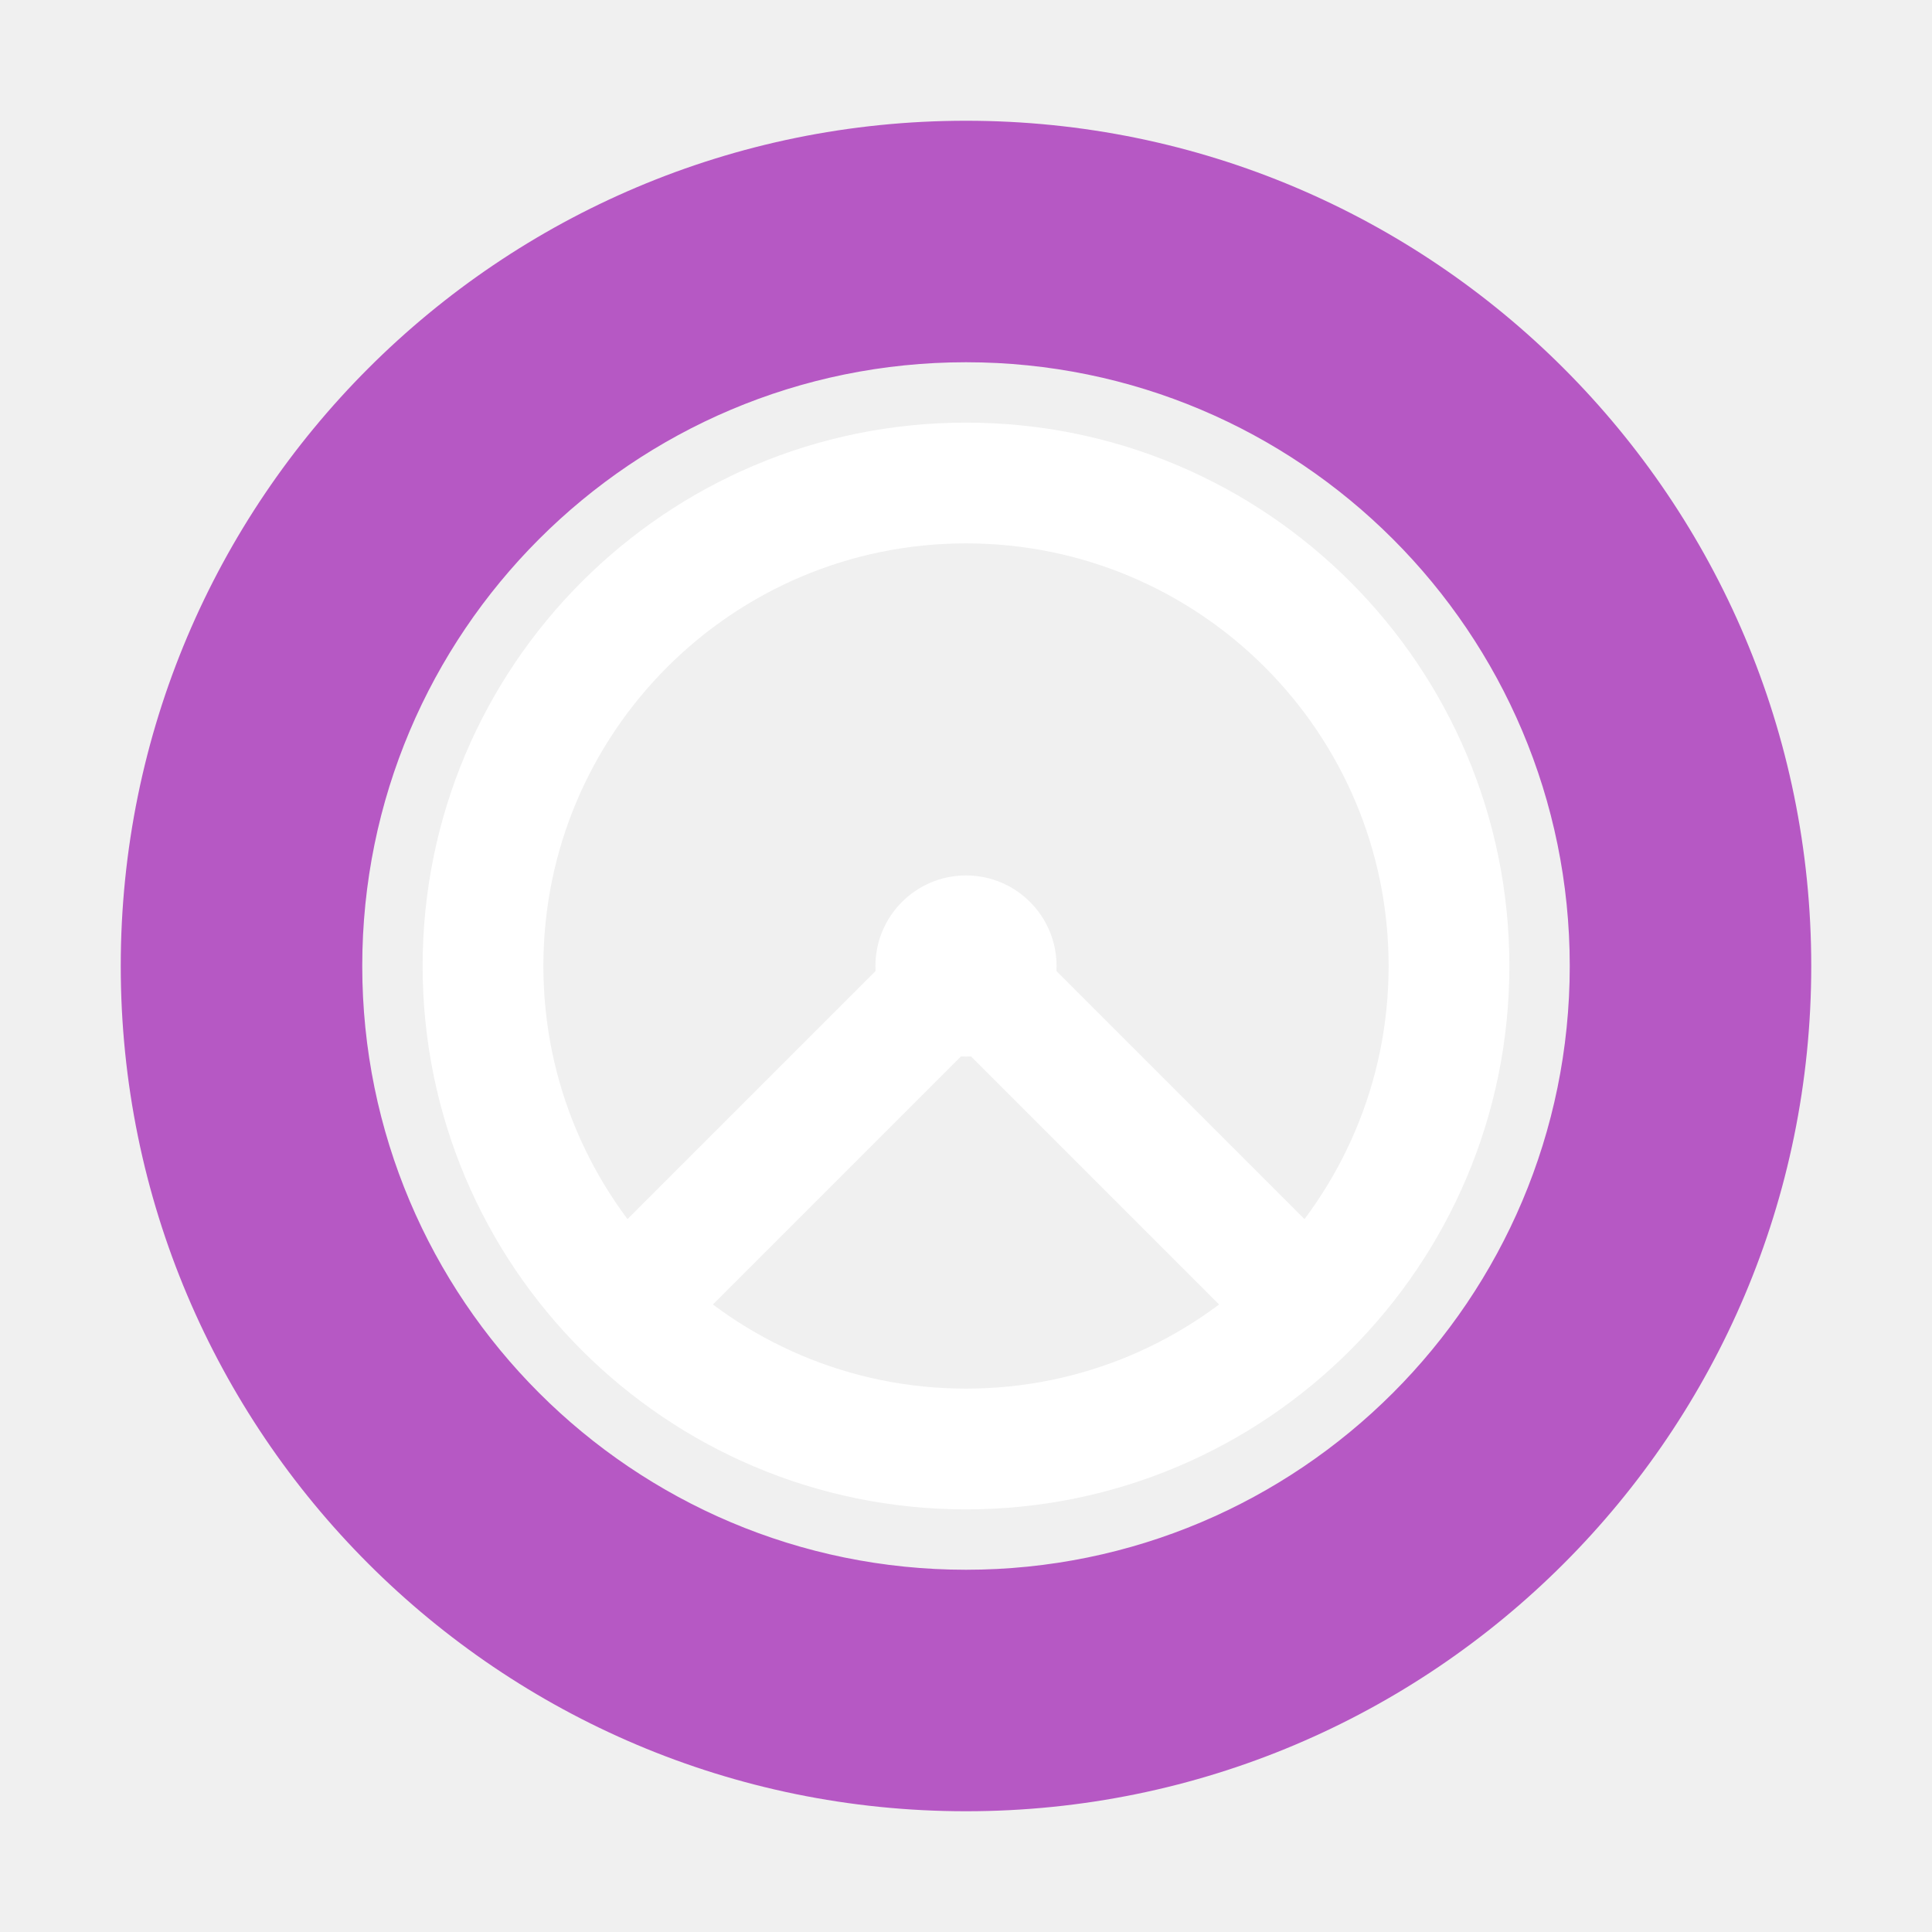
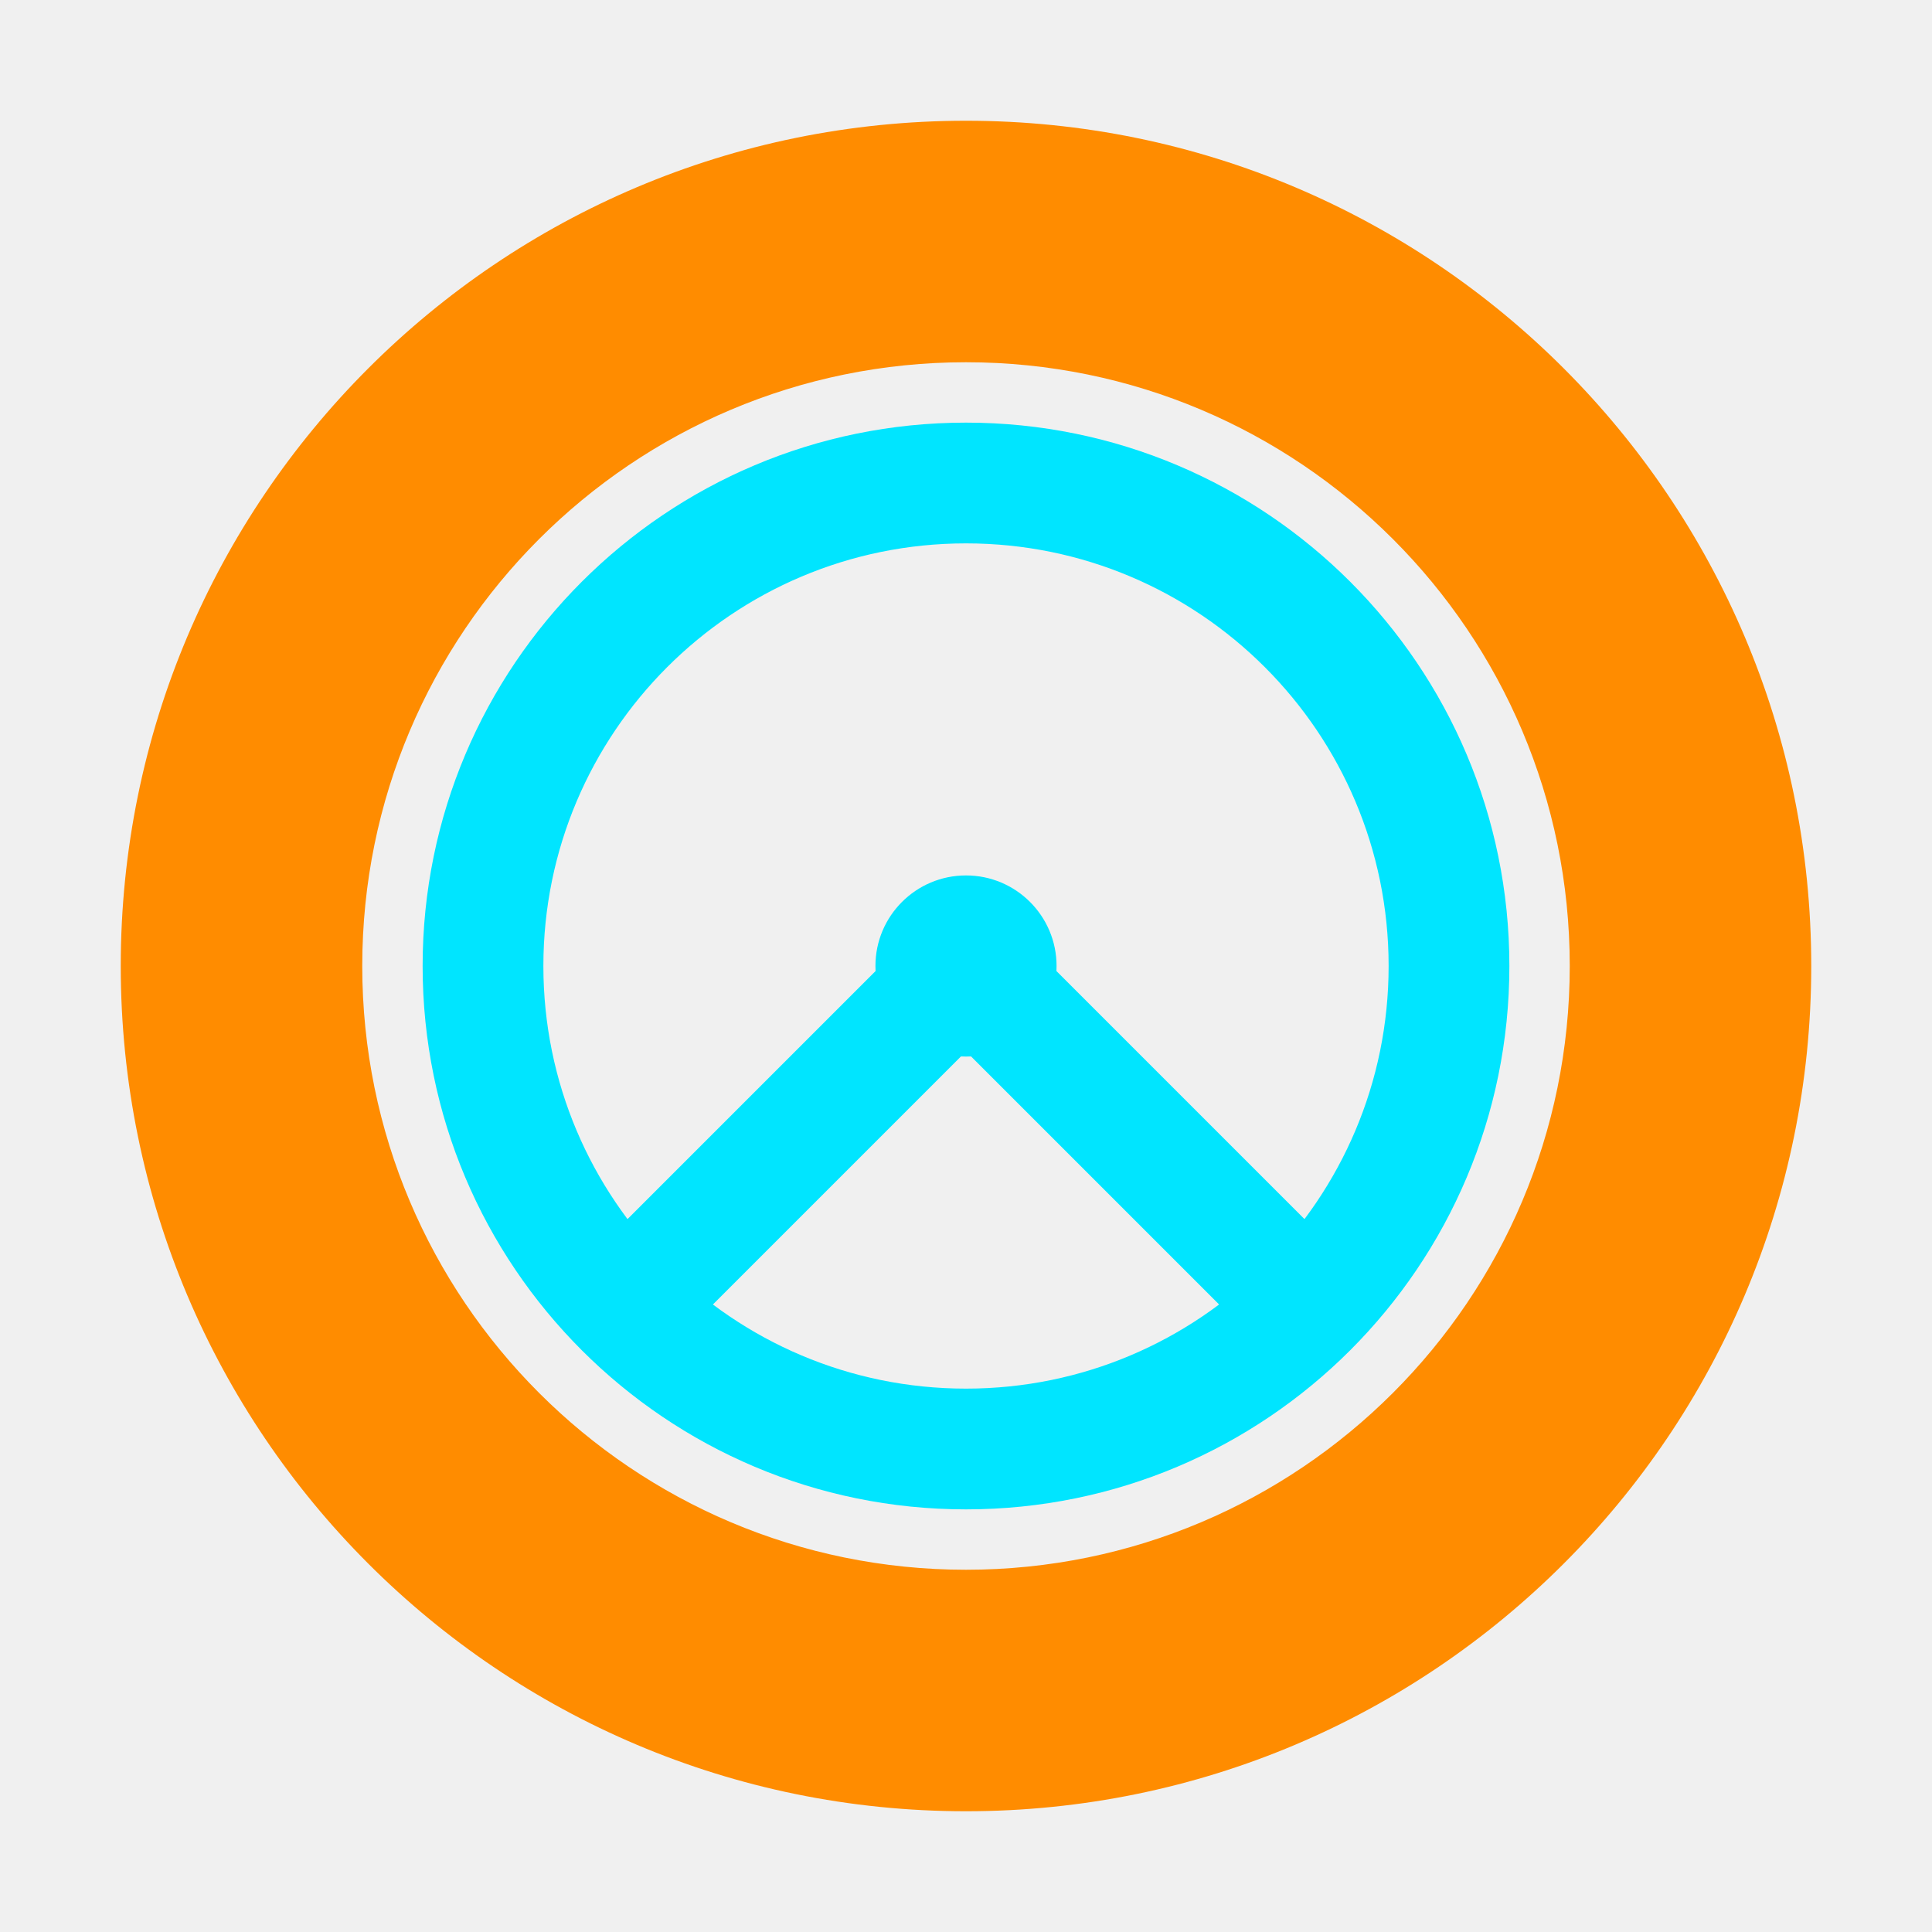
<svg xmlns="http://www.w3.org/2000/svg" width="32" height="32" viewBox="0 0 32 32">
-   <path fill="#b658c4" d="M16 2C8.268 2 2 8.268 2 16s6.268 14 14 14 14-6.268 14-14S23.732 2 16 2zm0 24c-5.523 0-10-4.477-10-10S10.477 6 16 6s10 4.477 10 10-4.477 10-10 10z" />
-   <path fill="#ffffff" d="M16 7c-4.971 0-9 4.029-9 9s4.029 9 9 9 9-4.029 9-9-4.029-9-9-9zm0 16c-3.866 0-7-3.134-7-7s3.134-7 7-7 7 3.134 7 7-3.134 7-7 7z" />
-   <rect x="15" y="17" width="2" height="7" fill="#ffffff" transform="rotate(45, 16, 16)" />
-   <rect x="15" y="17" width="2" height="7" fill="#ffffff" transform="rotate(-45, 16, 16)" />
-   <circle cx="16" cy="16" r="1.5" fill="#ffffff" />
+   <path fill="#ff8c00" d="M16 2C8.268 2 2 8.268 2 16s6.268 14 14 14 14-6.268 14-14S23.732 2 16 2zm0 24c-5.523 0-10-4.477-10-10S10.477 6 16 6s10 4.477 10 10-4.477 10-10 10z" />
+   <path fill="#00e5ff" d="M16 7c-4.971 0-9 4.029-9 9s4.029 9 9 9 9-4.029 9-9-4.029-9-9-9zm0 16c-3.866 0-7-3.134-7-7s3.134-7 7-7 7 3.134 7 7-3.134 7-7 7z" />
+   <rect x="15" y="17" width="2" height="7" fill="#00e5ff" transform="rotate(45, 16, 16)" />
+   <rect x="15" y="17" width="2" height="7" fill="#00e5ff" transform="rotate(-45, 16, 16)" />
+   <circle cx="16" cy="16" r="1.5" fill="#00e5ff" />
</svg>
